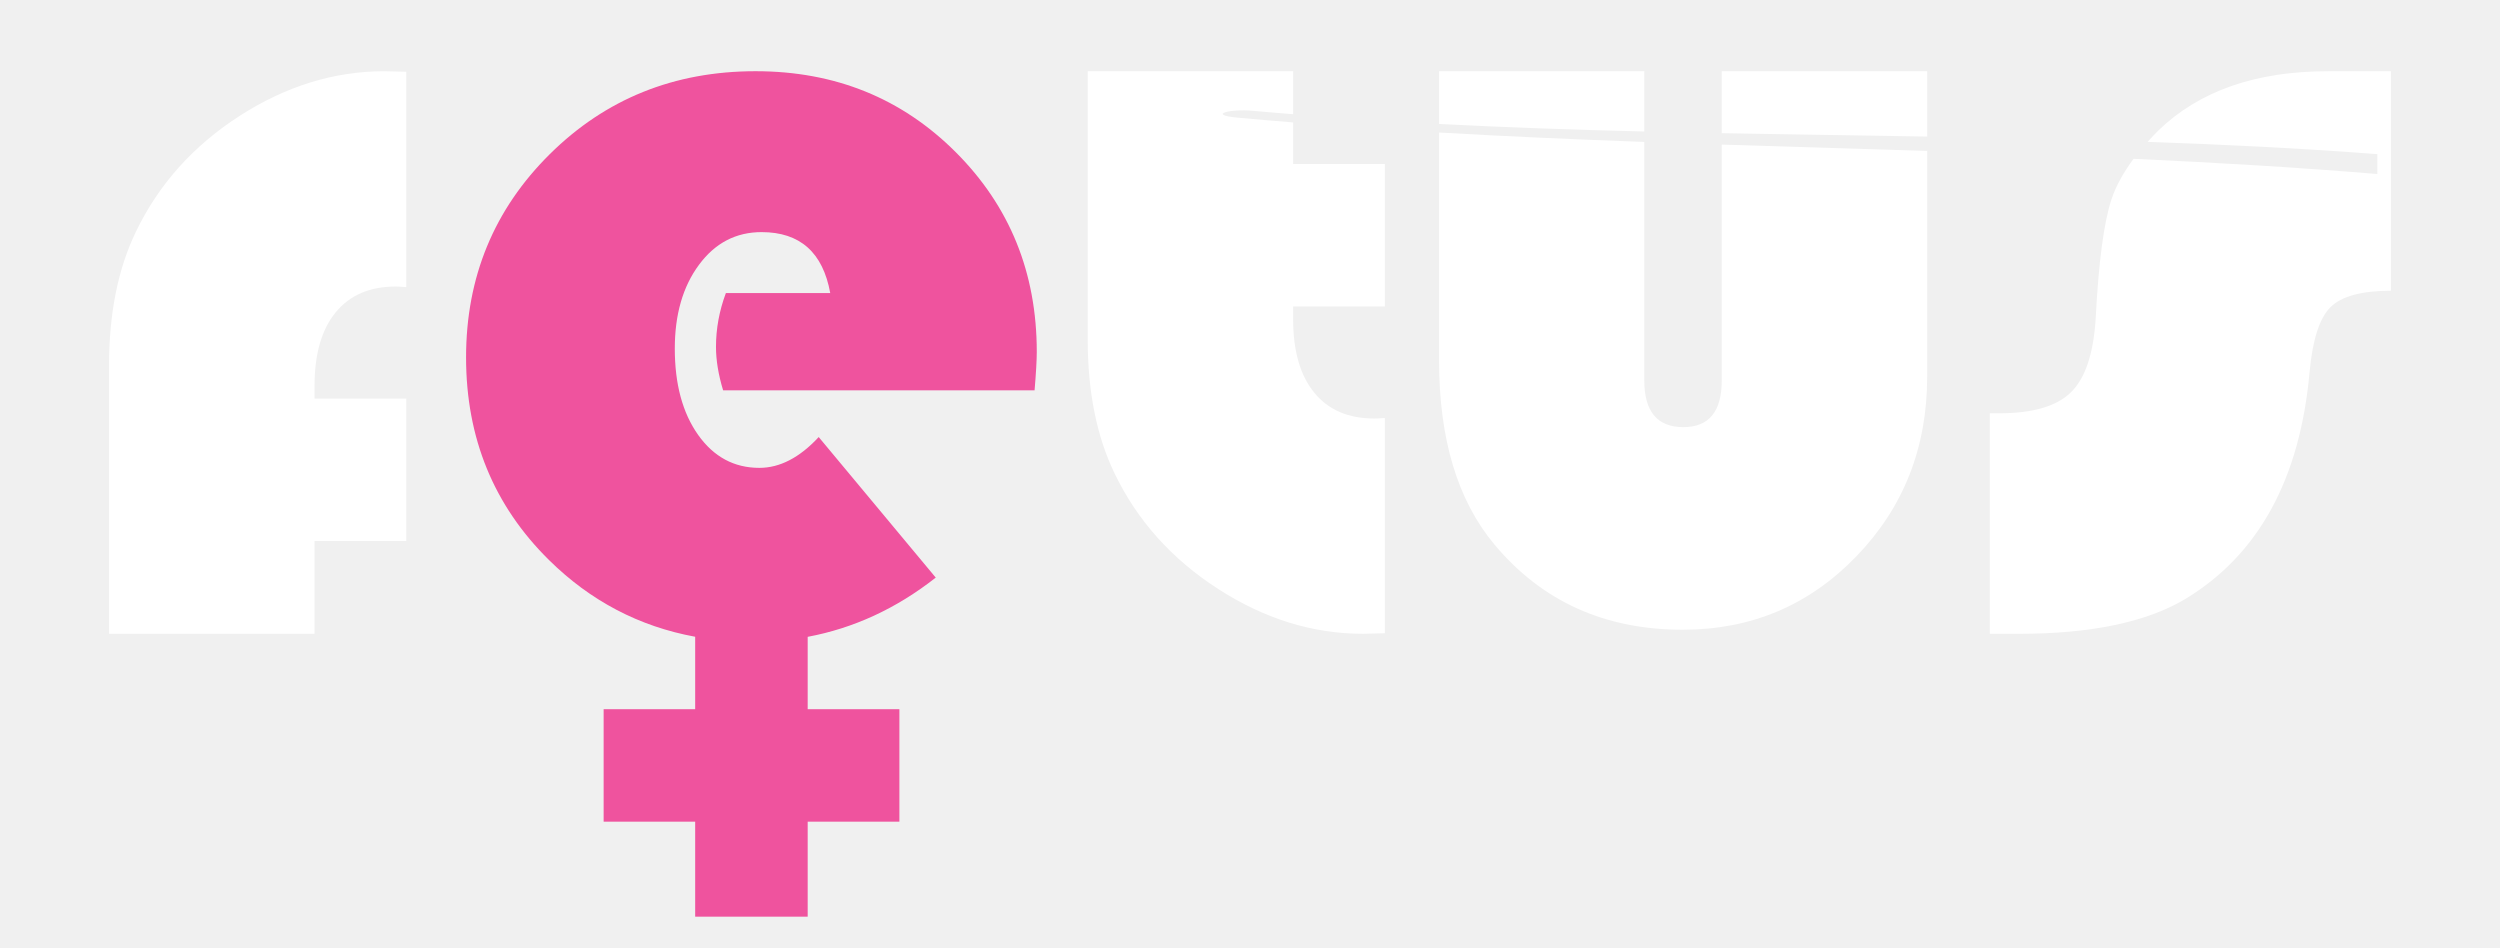
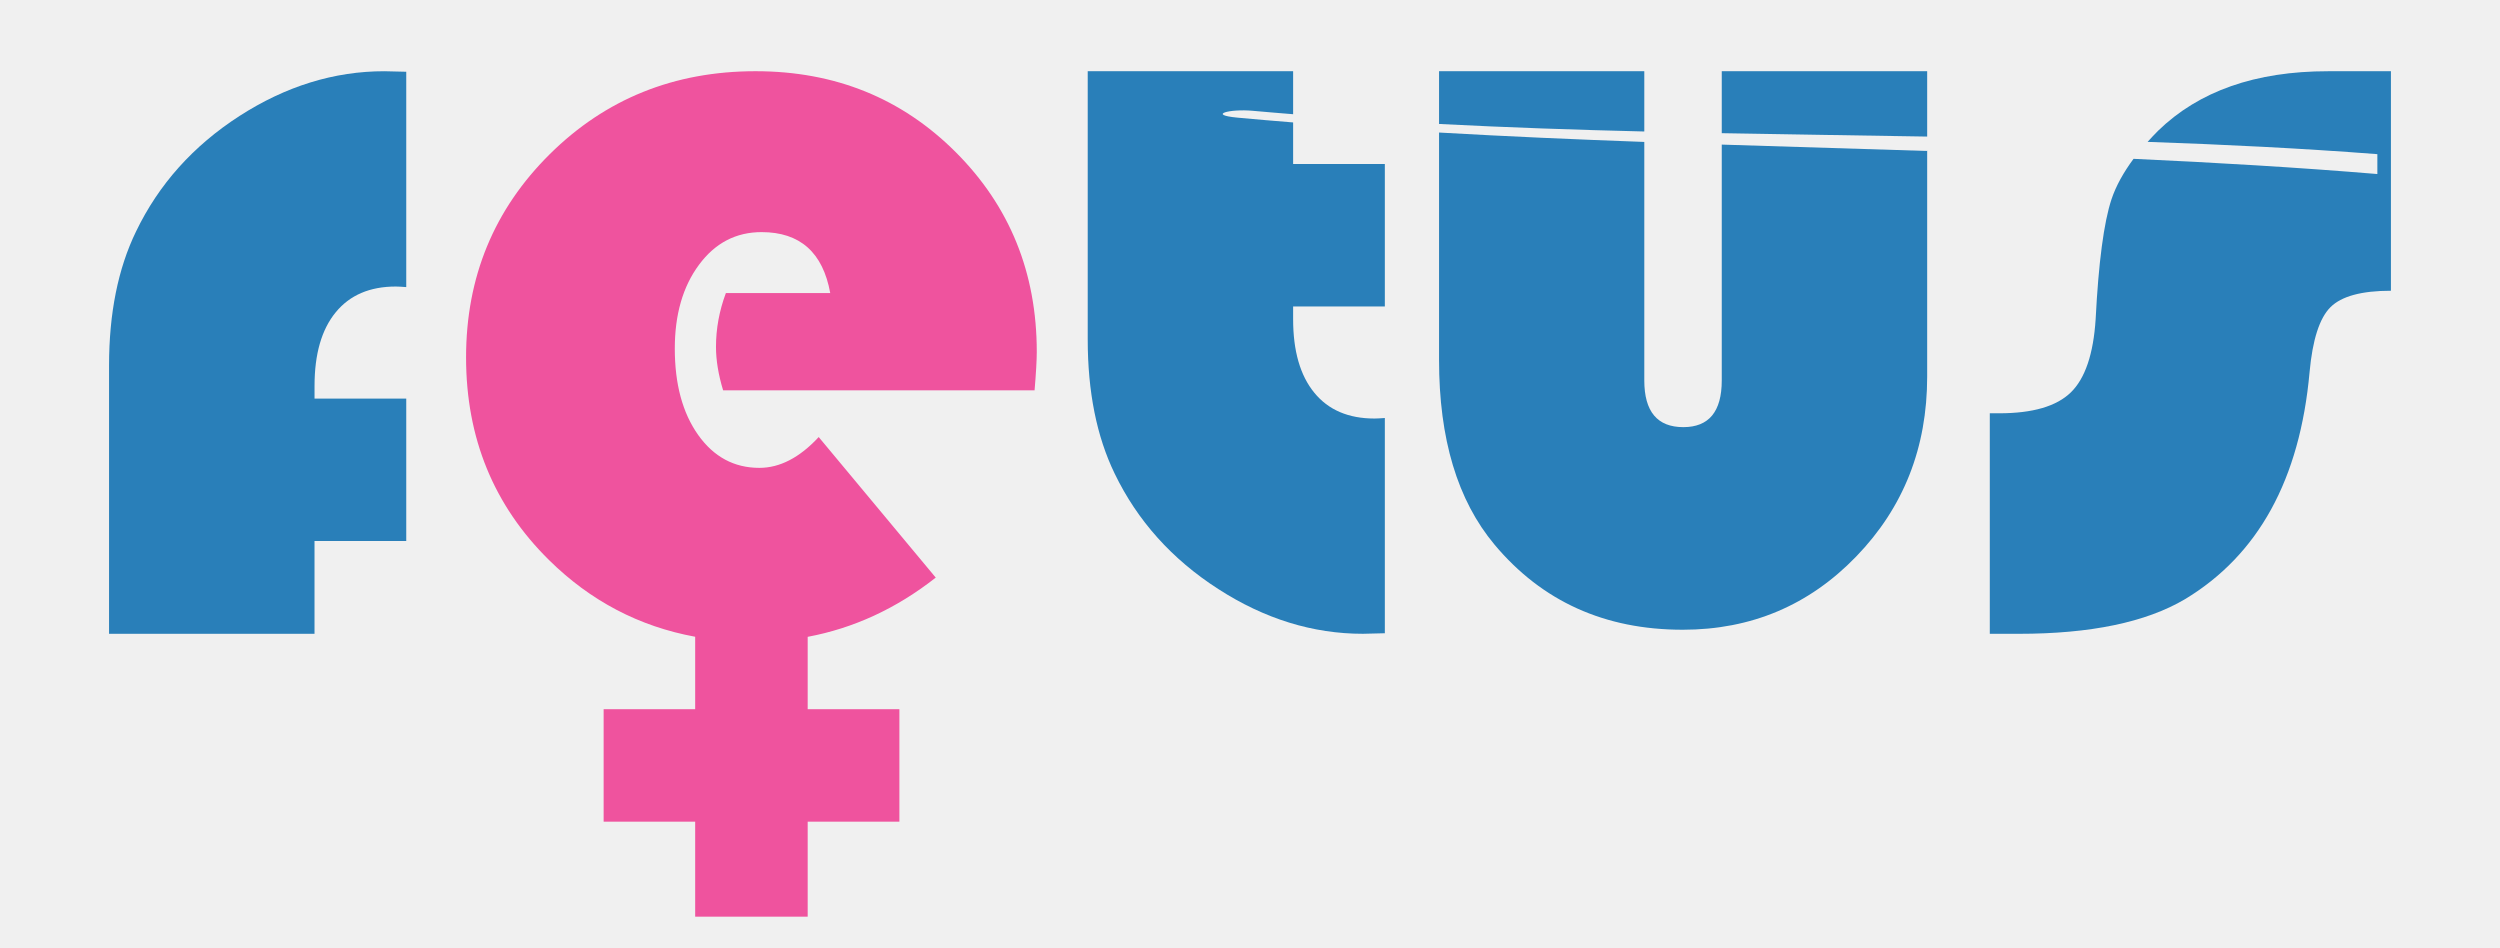
<svg xmlns="http://www.w3.org/2000/svg" version="1.1" x="0px" y="0px" width="124px" height="47px" viewBox="-5.409 -3.532 124 47" enable-background="new -5.409 -3.532 124 47" xml:space="preserve">
  <defs>
</defs>
-   <path fill="#FFFFFF" d="M14.741,16.239V23.3h-4.55v4.604H0V14.603c0-2.596,0.445-4.811,1.336-6.648  c1.126-2.341,2.837-4.254,5.136-5.736c2.297-1.477,4.69-2.218,7.18-2.218l1.089,0.026v10.681c-0.236-0.018-0.409-0.028-0.518-0.028  c-1.29,0-2.284,0.427-2.982,1.28c-0.7,0.853-1.049,2.07-1.049,3.652v0.626H14.741z" />
-   <path fill="#FFFFFF" d="M76.148,0.001h-10.18v2.616c3.383,0.175,6.771,0.291,10.18,0.373V0.001z" />
-   <path fill="#FFFFFF" d="M90.179,0.001H79.99v3.073c3.396,0.063,6.795,0.11,10.189,0.168V0.001z" />
-   <path fill="#FFFFFF" d="M79.99,15.338c0,1.543-0.635,2.316-1.906,2.316c-1.291,0-1.936-0.773-1.936-2.316V3.508  c-3.406-0.124-6.797-0.272-10.18-0.466V14.33c0,3.908,0.914,6.956,2.752,9.152c2.357,2.814,5.467,4.221,9.336,4.221  c3.395,0,6.268-1.213,8.609-3.639c2.342-2.424,3.514-5.391,3.514-8.915V3.956C86.785,3.848,83.386,3.75,79.99,3.64V15.338z" />
-   <path fill="#FFFFFF" d="M110.058,0.001c-3.592,0-6.4,0.984-8.428,2.955c-0.188,0.184-0.348,0.366-0.518,0.549  c3.816,0.132,7.621,0.319,11.396,0.609V5.1c-4.006-0.333-8.043-0.568-12.094-0.754c-0.492,0.667-0.869,1.336-1.094,2.01  c-0.377,1.141-0.641,3.124-0.785,5.941c-0.111,1.732-0.521,2.942-1.23,3.633c-0.709,0.691-1.893,1.037-3.551,1.037h-0.469v10.938  h1.436c3.557,0,6.301-0.57,8.234-1.711c3.648-2.193,5.711-5.947,6.191-11.271c0.146-1.601,0.492-2.674,1.035-3.218  c0.545-0.543,1.543-0.816,3-0.816V0.001H110.058z" />
-   <path fill="#FFFFFF" d="M56.73,1.964c0.666,0.062,1.333,0.114,2,0.169V0.001H48.542v13.303c0,2.6,0.446,4.815,1.334,6.649  c1.127,2.337,2.839,4.25,5.137,5.728c2.297,1.482,4.689,2.223,7.178,2.223l1.088-0.027V17.201c-0.232,0.018-0.406,0.026-0.516,0.026  c-1.289,0-2.285-0.426-2.982-1.279c-0.701-0.855-1.051-2.07-1.051-3.651v-0.627h4.549V4.604H58.73V2.541  c-0.922-0.075-1.843-0.152-2.762-0.238C54.454,2.16,55.589,1.858,56.73,1.964" />
+   <path fill="#297FB9" d="M14.741,16.239V23.3h-4.55v4.604H0V14.603c0-2.596,0.445-4.811,1.336-6.648  c1.126-2.341,2.837-4.254,5.136-5.736c2.297-1.477,4.69-2.218,7.18-2.218l1.089,0.026v10.681c-0.236-0.018-0.409-0.028-0.518-0.028  c-1.29,0-2.284,0.427-2.982,1.28c-0.7,0.853-1.049,2.07-1.049,3.652v0.626H14.741z" />
+   <path fill="#297FB9" d="M76.148,0.001h-10.18v2.616c3.383,0.175,6.771,0.291,10.18,0.373V0.001z" />
+   <path fill="#297FB9" d="M90.179,0.001H79.99v3.073c3.396,0.063,6.795,0.11,10.189,0.168V0.001z" />
+   <path fill="#297FB9" d="M79.99,15.338c0,1.543-0.635,2.316-1.906,2.316c-1.291,0-1.936-0.773-1.936-2.316V3.508  c-3.406-0.124-6.797-0.272-10.18-0.466V14.33c0,3.908,0.914,6.956,2.752,9.152c2.357,2.814,5.467,4.221,9.336,4.221  c3.395,0,6.268-1.213,8.609-3.639c2.342-2.424,3.514-5.391,3.514-8.915V3.956C86.785,3.848,83.386,3.75,79.99,3.64V15.338z" />
+   <path fill="#297FB9" d="M110.058,0.001c-3.592,0-6.4,0.984-8.428,2.955c-0.188,0.184-0.348,0.366-0.518,0.549  c3.816,0.132,7.621,0.319,11.396,0.609V5.1c-4.006-0.333-8.043-0.568-12.094-0.754c-0.492,0.667-0.869,1.336-1.094,2.01  c-0.377,1.141-0.641,3.124-0.785,5.941c-0.111,1.732-0.521,2.942-1.23,3.633c-0.709,0.691-1.893,1.037-3.551,1.037h-0.469v10.938  h1.436c3.557,0,6.301-0.57,8.234-1.711c3.648-2.193,5.711-5.947,6.191-11.271c0.146-1.601,0.492-2.674,1.035-3.218  c0.545-0.543,1.543-0.816,3-0.816V0.001H110.058z" />
+   <path fill="#297FB9" d="M56.73,1.964c0.666,0.062,1.333,0.114,2,0.169V0.001H48.542v13.303c0,2.6,0.446,4.815,1.334,6.649  c1.127,2.337,2.839,4.25,5.137,5.728c2.297,1.482,4.689,2.223,7.178,2.223l1.088-0.027V17.201c-0.232,0.018-0.406,0.026-0.516,0.026  c-1.289,0-2.285-0.426-2.982-1.279c-0.701-0.855-1.051-2.07-1.051-3.651v-0.627h4.549V4.604H58.73V2.541  c-0.922-0.075-1.843-0.152-2.762-0.238C54.454,2.16,55.589,1.858,56.73,1.964" />
  <path fill="#EF539E" d="M30.104,13.675c0,0.657,0.118,1.377,0.354,2.154h15.448c0.073-0.869,0.109-1.506,0.109-1.907  c0-3.923-1.339-7.226-4.018-9.905C39.317,1.338,36.007,0,32.066,0c-4.032,0-7.434,1.371-10.204,4.112  c-2.77,2.745-4.154,6.105-4.154,10.083c0,3.999,1.371,7.344,4.114,10.051c2.055,2.029,4.471,3.295,7.25,3.805v3.592h-4.541v5.58  h4.541v4.711h5.58v-4.711h4.549v-5.58h-4.549v-3.588c2.272-0.426,4.391-1.396,6.352-2.938l-5.805-6.971  c-0.943,1.017-1.925,1.528-2.942,1.528c-1.253,0-2.266-0.546-3.038-1.634c-0.773-1.092-1.158-2.517-1.158-4.283  c0-1.688,0.399-3.075,1.199-4.154c0.798-1.081,1.834-1.622,3.105-1.622c1.908,0,3.042,1.009,3.406,3.024h-5.177  C30.268,11.878,30.104,12.768,30.104,13.675" />
</svg>
